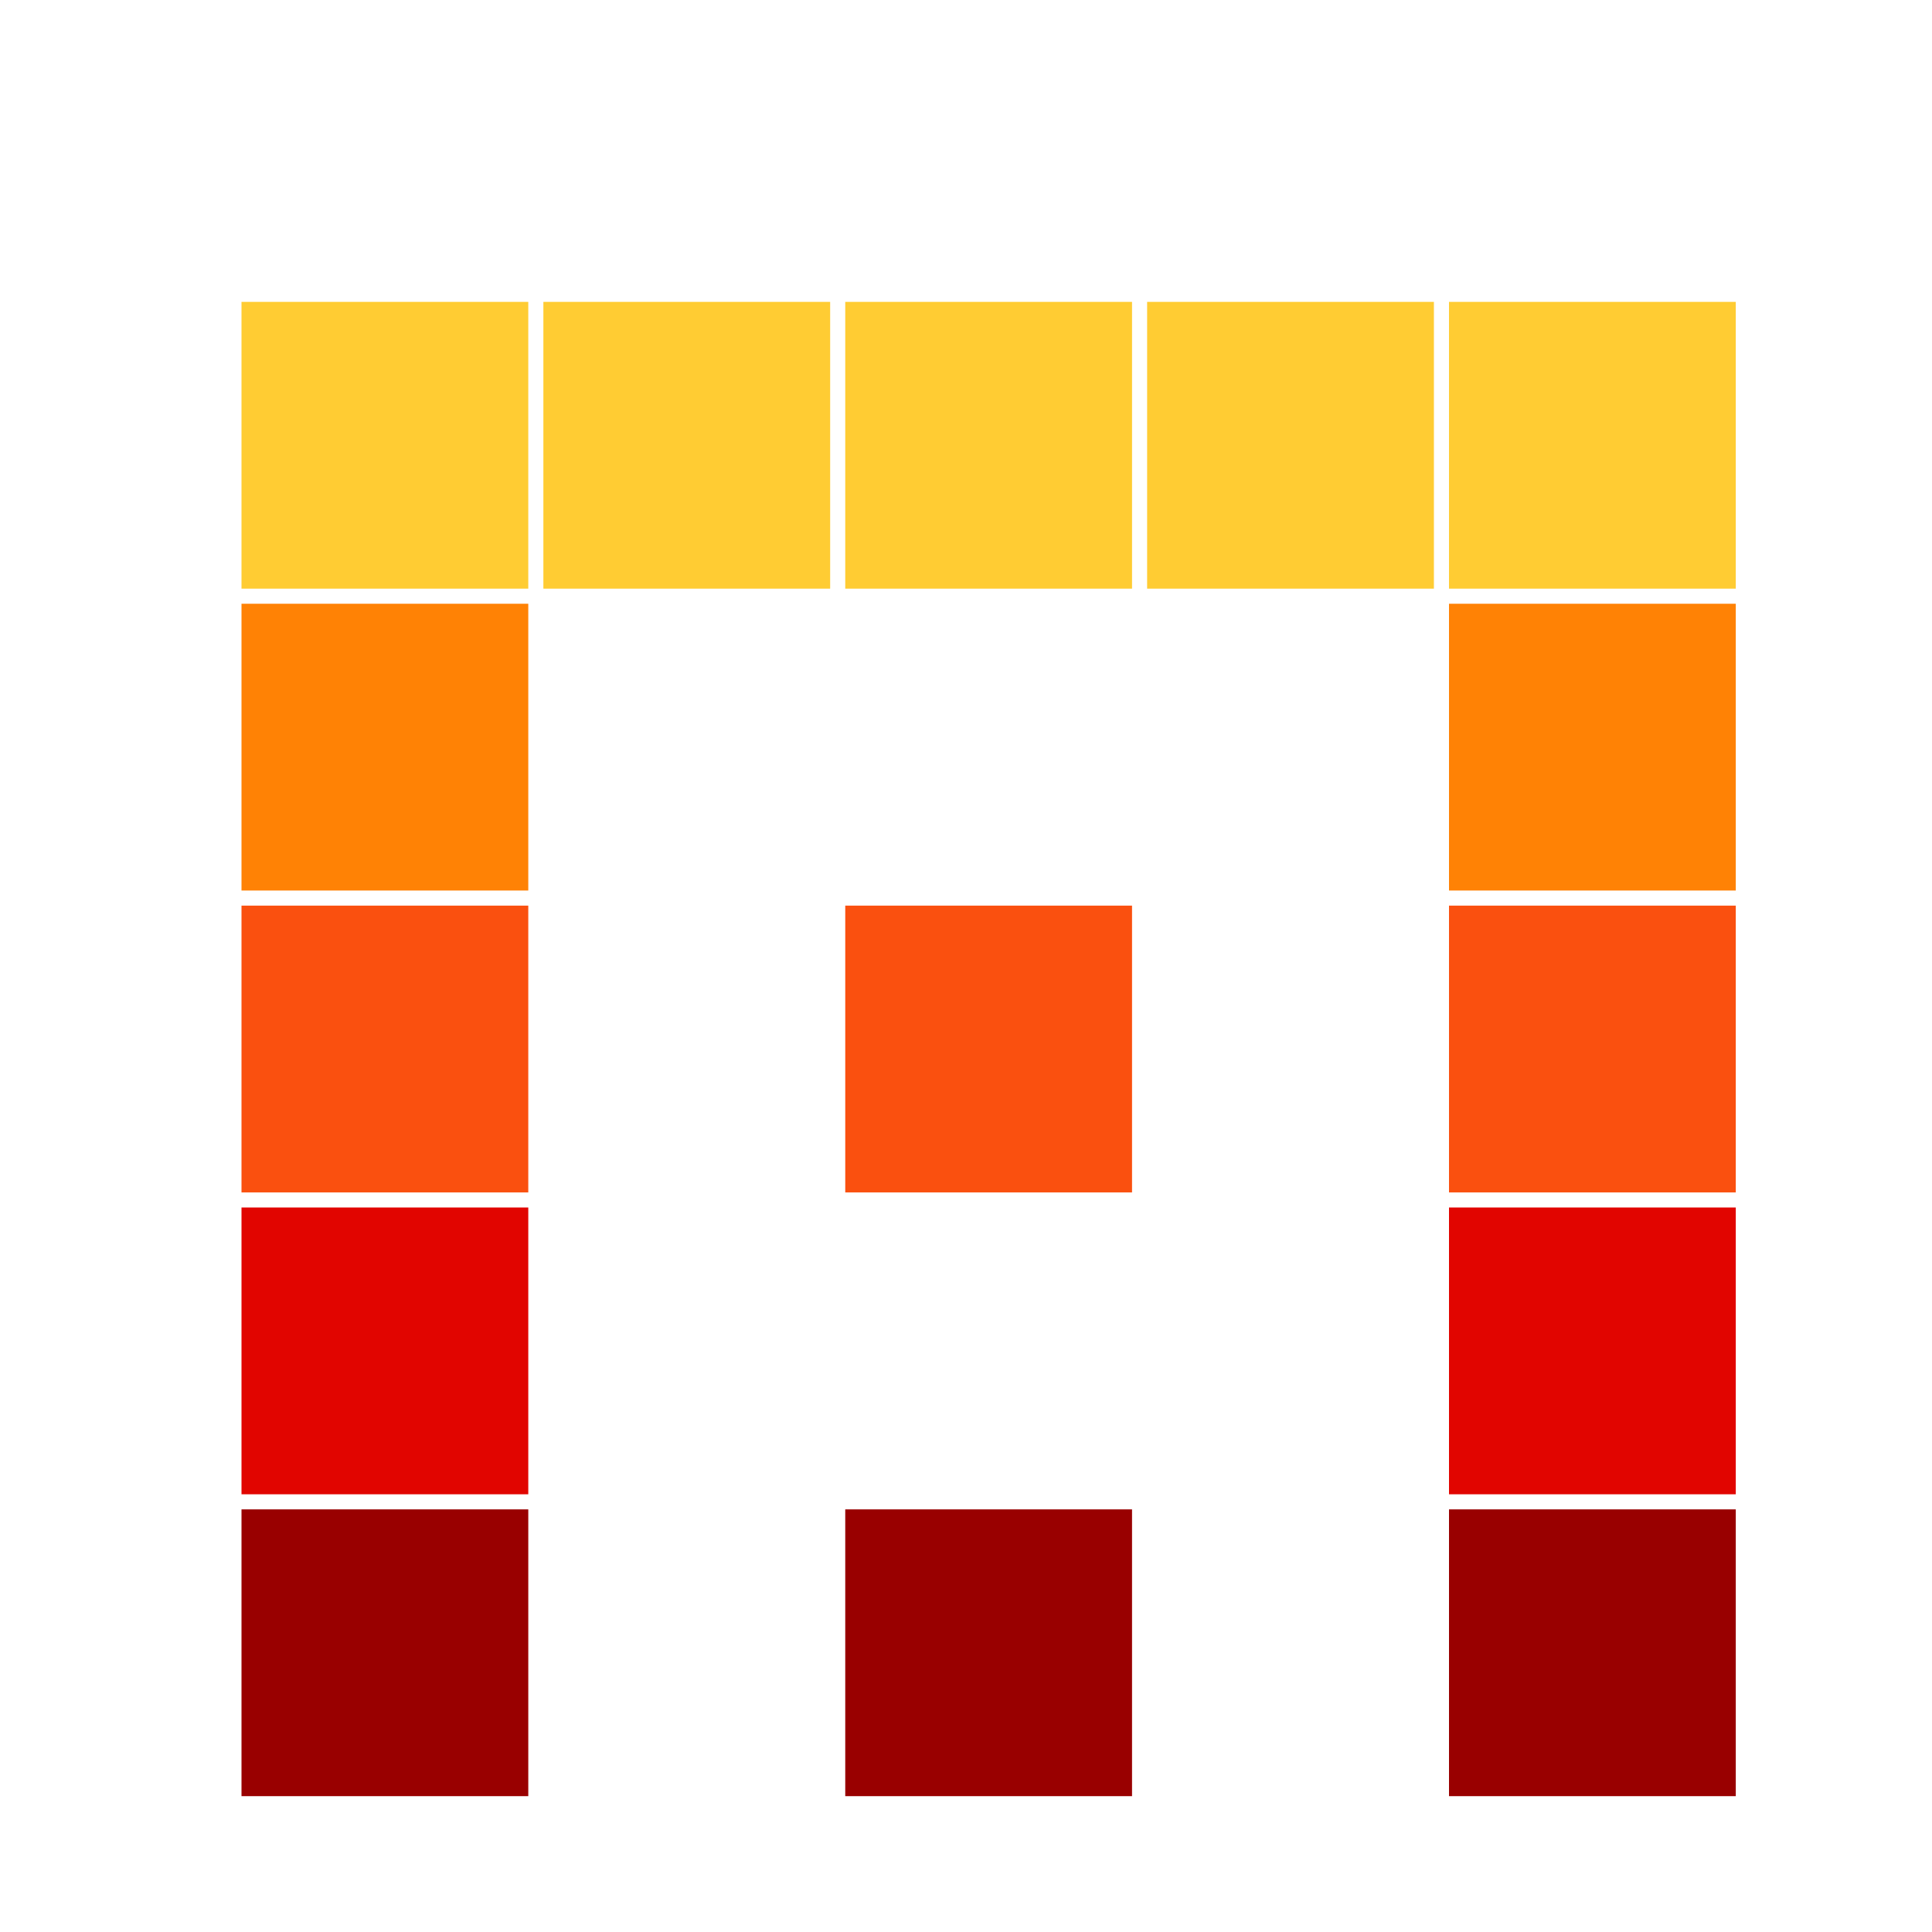
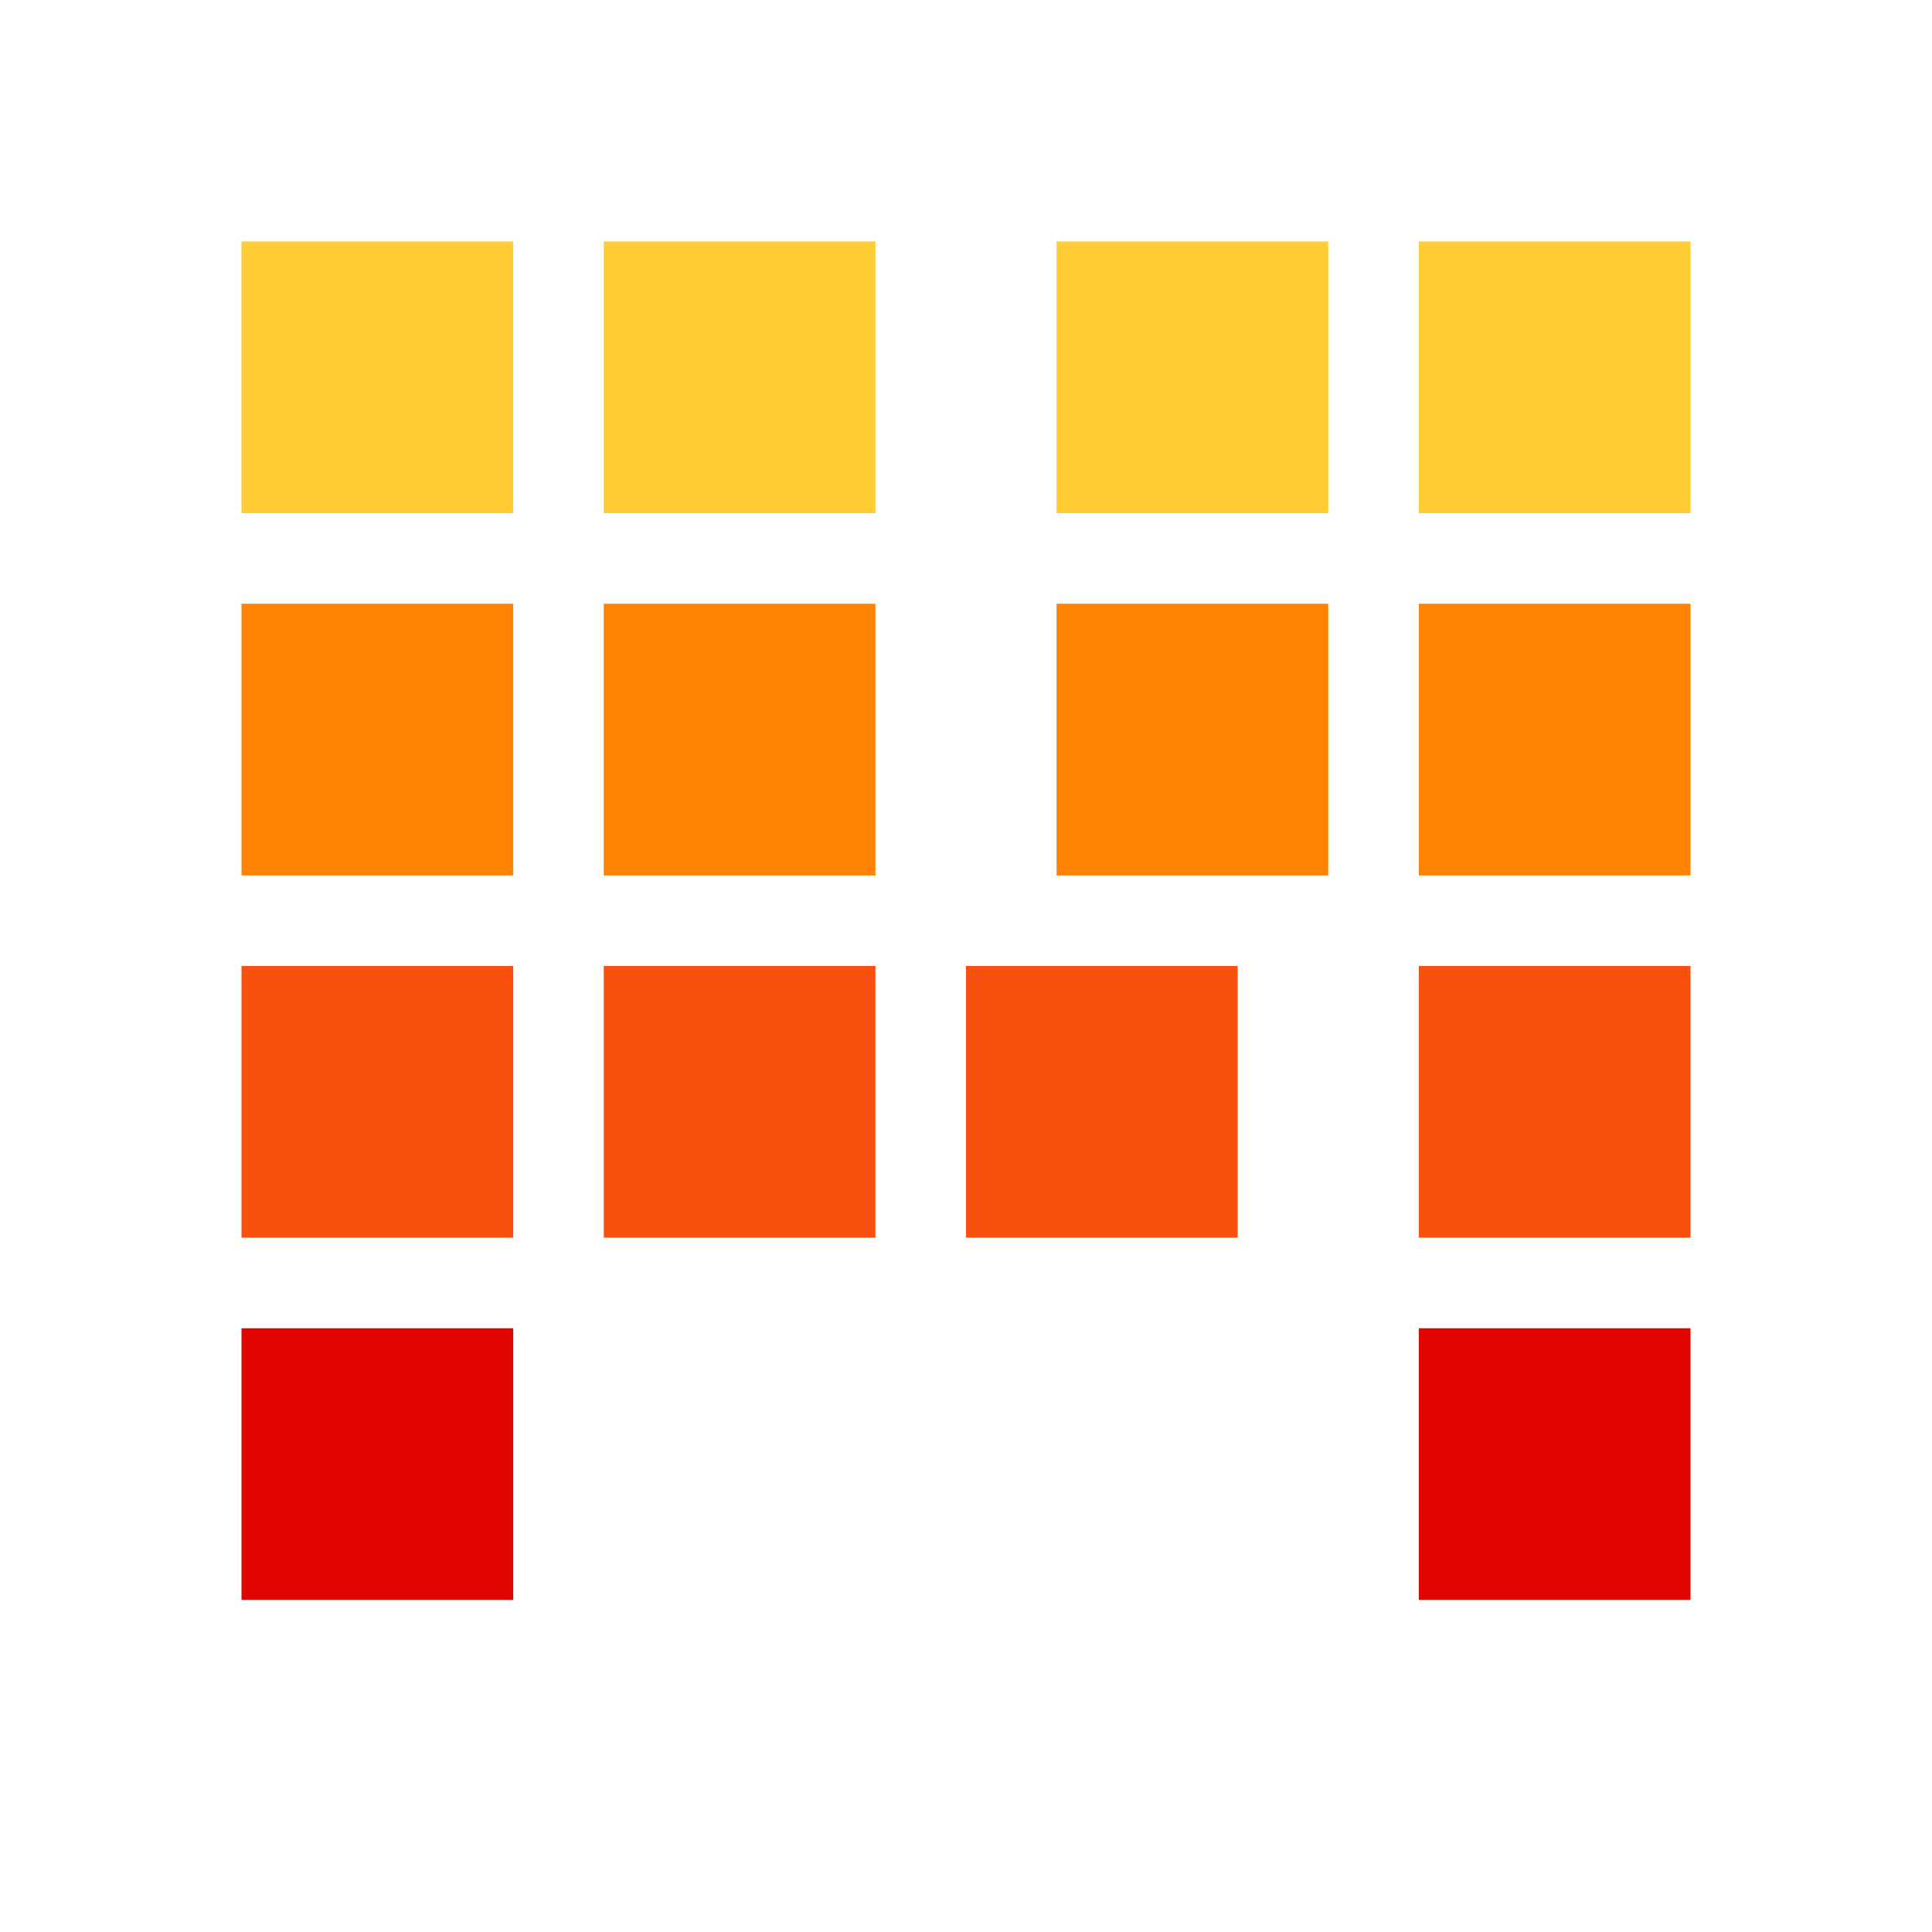
<svg xmlns="http://www.w3.org/2000/svg" viewBox="0 0 64 64" role="img" aria-label="Mistral">
  <g>
-     <rect x="8" y="10" width="9.5" height="9.5" fill="#FFCC33" />
-     <rect x="18" y="10" width="9.5" height="9.5" fill="#FFCC33" />
-     <rect x="28" y="10" width="9.5" height="9.5" fill="#FFCC33" />
-     <rect x="38" y="10" width="9.5" height="9.5" fill="#FFCC33" />
-     <rect x="48" y="10" width="9.5" height="9.5" fill="#FFCC33" />
-     <rect x="8" y="20" width="9.5" height="9.5" fill="#FF8205" />
-     <rect x="48" y="20" width="9.5" height="9.5" fill="#FF8205" />
-     <rect x="8" y="30" width="9.5" height="9.5" fill="#FA500F" />
-     <rect x="28" y="30" width="9.5" height="9.5" fill="#FA500F" />
-     <rect x="48" y="30" width="9.5" height="9.5" fill="#FA500F" />
-     <rect x="8" y="40" width="9.5" height="9.5" fill="#E10500" />
-     <rect x="48" y="40" width="9.5" height="9.5" fill="#E10500" />
-     <rect x="8" y="50" width="9.5" height="9.5" fill="#990000" />
-     <rect x="28" y="50" width="9.5" height="9.5" fill="#990000" />
-     <rect x="48" y="50" width="9.5" height="9.5" fill="#990000" />
+     <rect x="8" y="8" width="9" height="9" fill="#FFCC33" />
+     <rect x="20" y="8" width="9" height="9" fill="#FFCC33" />
+     <rect x="35" y="8" width="9" height="9" fill="#FFCC33" />
+     <rect x="47" y="8" width="9" height="9" fill="#FFCC33" />
+     <rect x="8" y="20" width="9" height="9" fill="#FF8205" />
+     <rect x="20" y="20" width="9" height="9" fill="#FF8205" />
+     <rect x="35" y="20" width="9" height="9" fill="#FF8205" />
+     <rect x="47" y="20" width="9" height="9" fill="#FF8205" />
+     <rect x="8" y="32" width="9" height="9" fill="#FA500F" />
+     <rect x="20" y="32" width="9" height="9" fill="#FA500F" />
+     <rect x="32" y="32" width="9" height="9" fill="#FA500F" />
+     <rect x="47" y="32" width="9" height="9" fill="#FA500F" />
+     <rect x="8" y="44" width="9" height="9" fill="#E10500" />
+     <rect x="47" y="44" width="9" height="9" fill="#E10500" />
  </g>
</svg>
